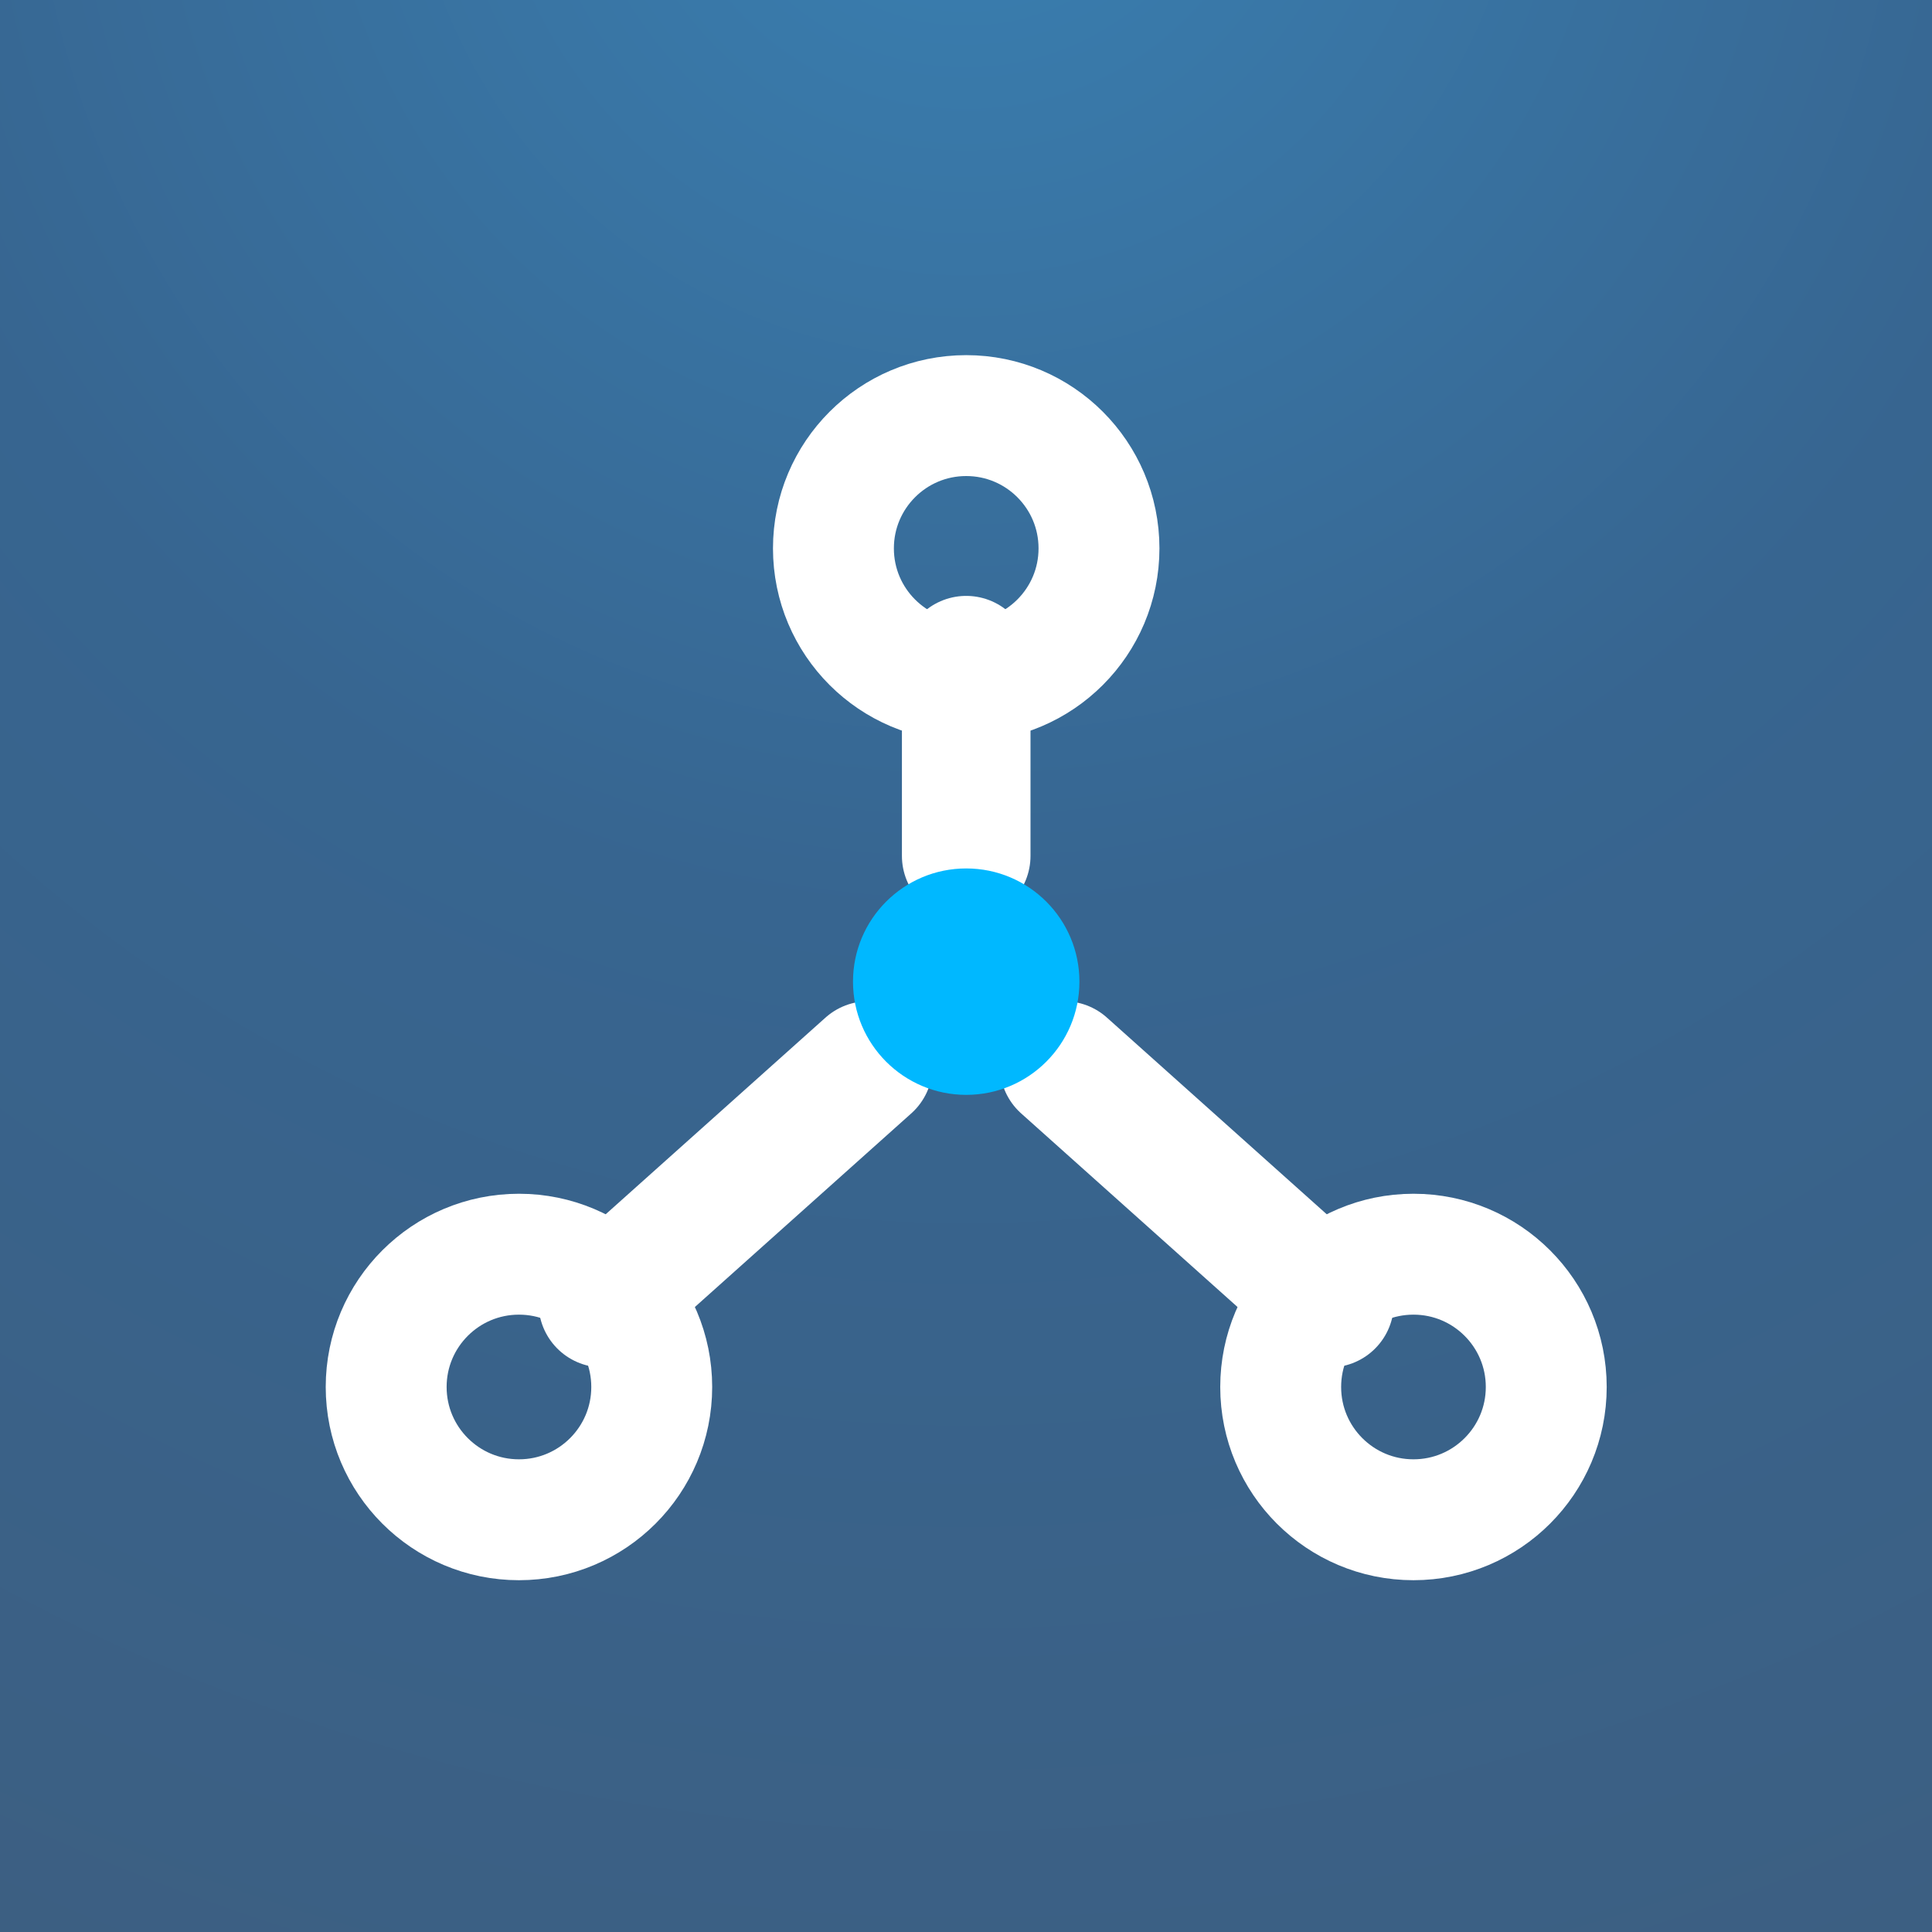
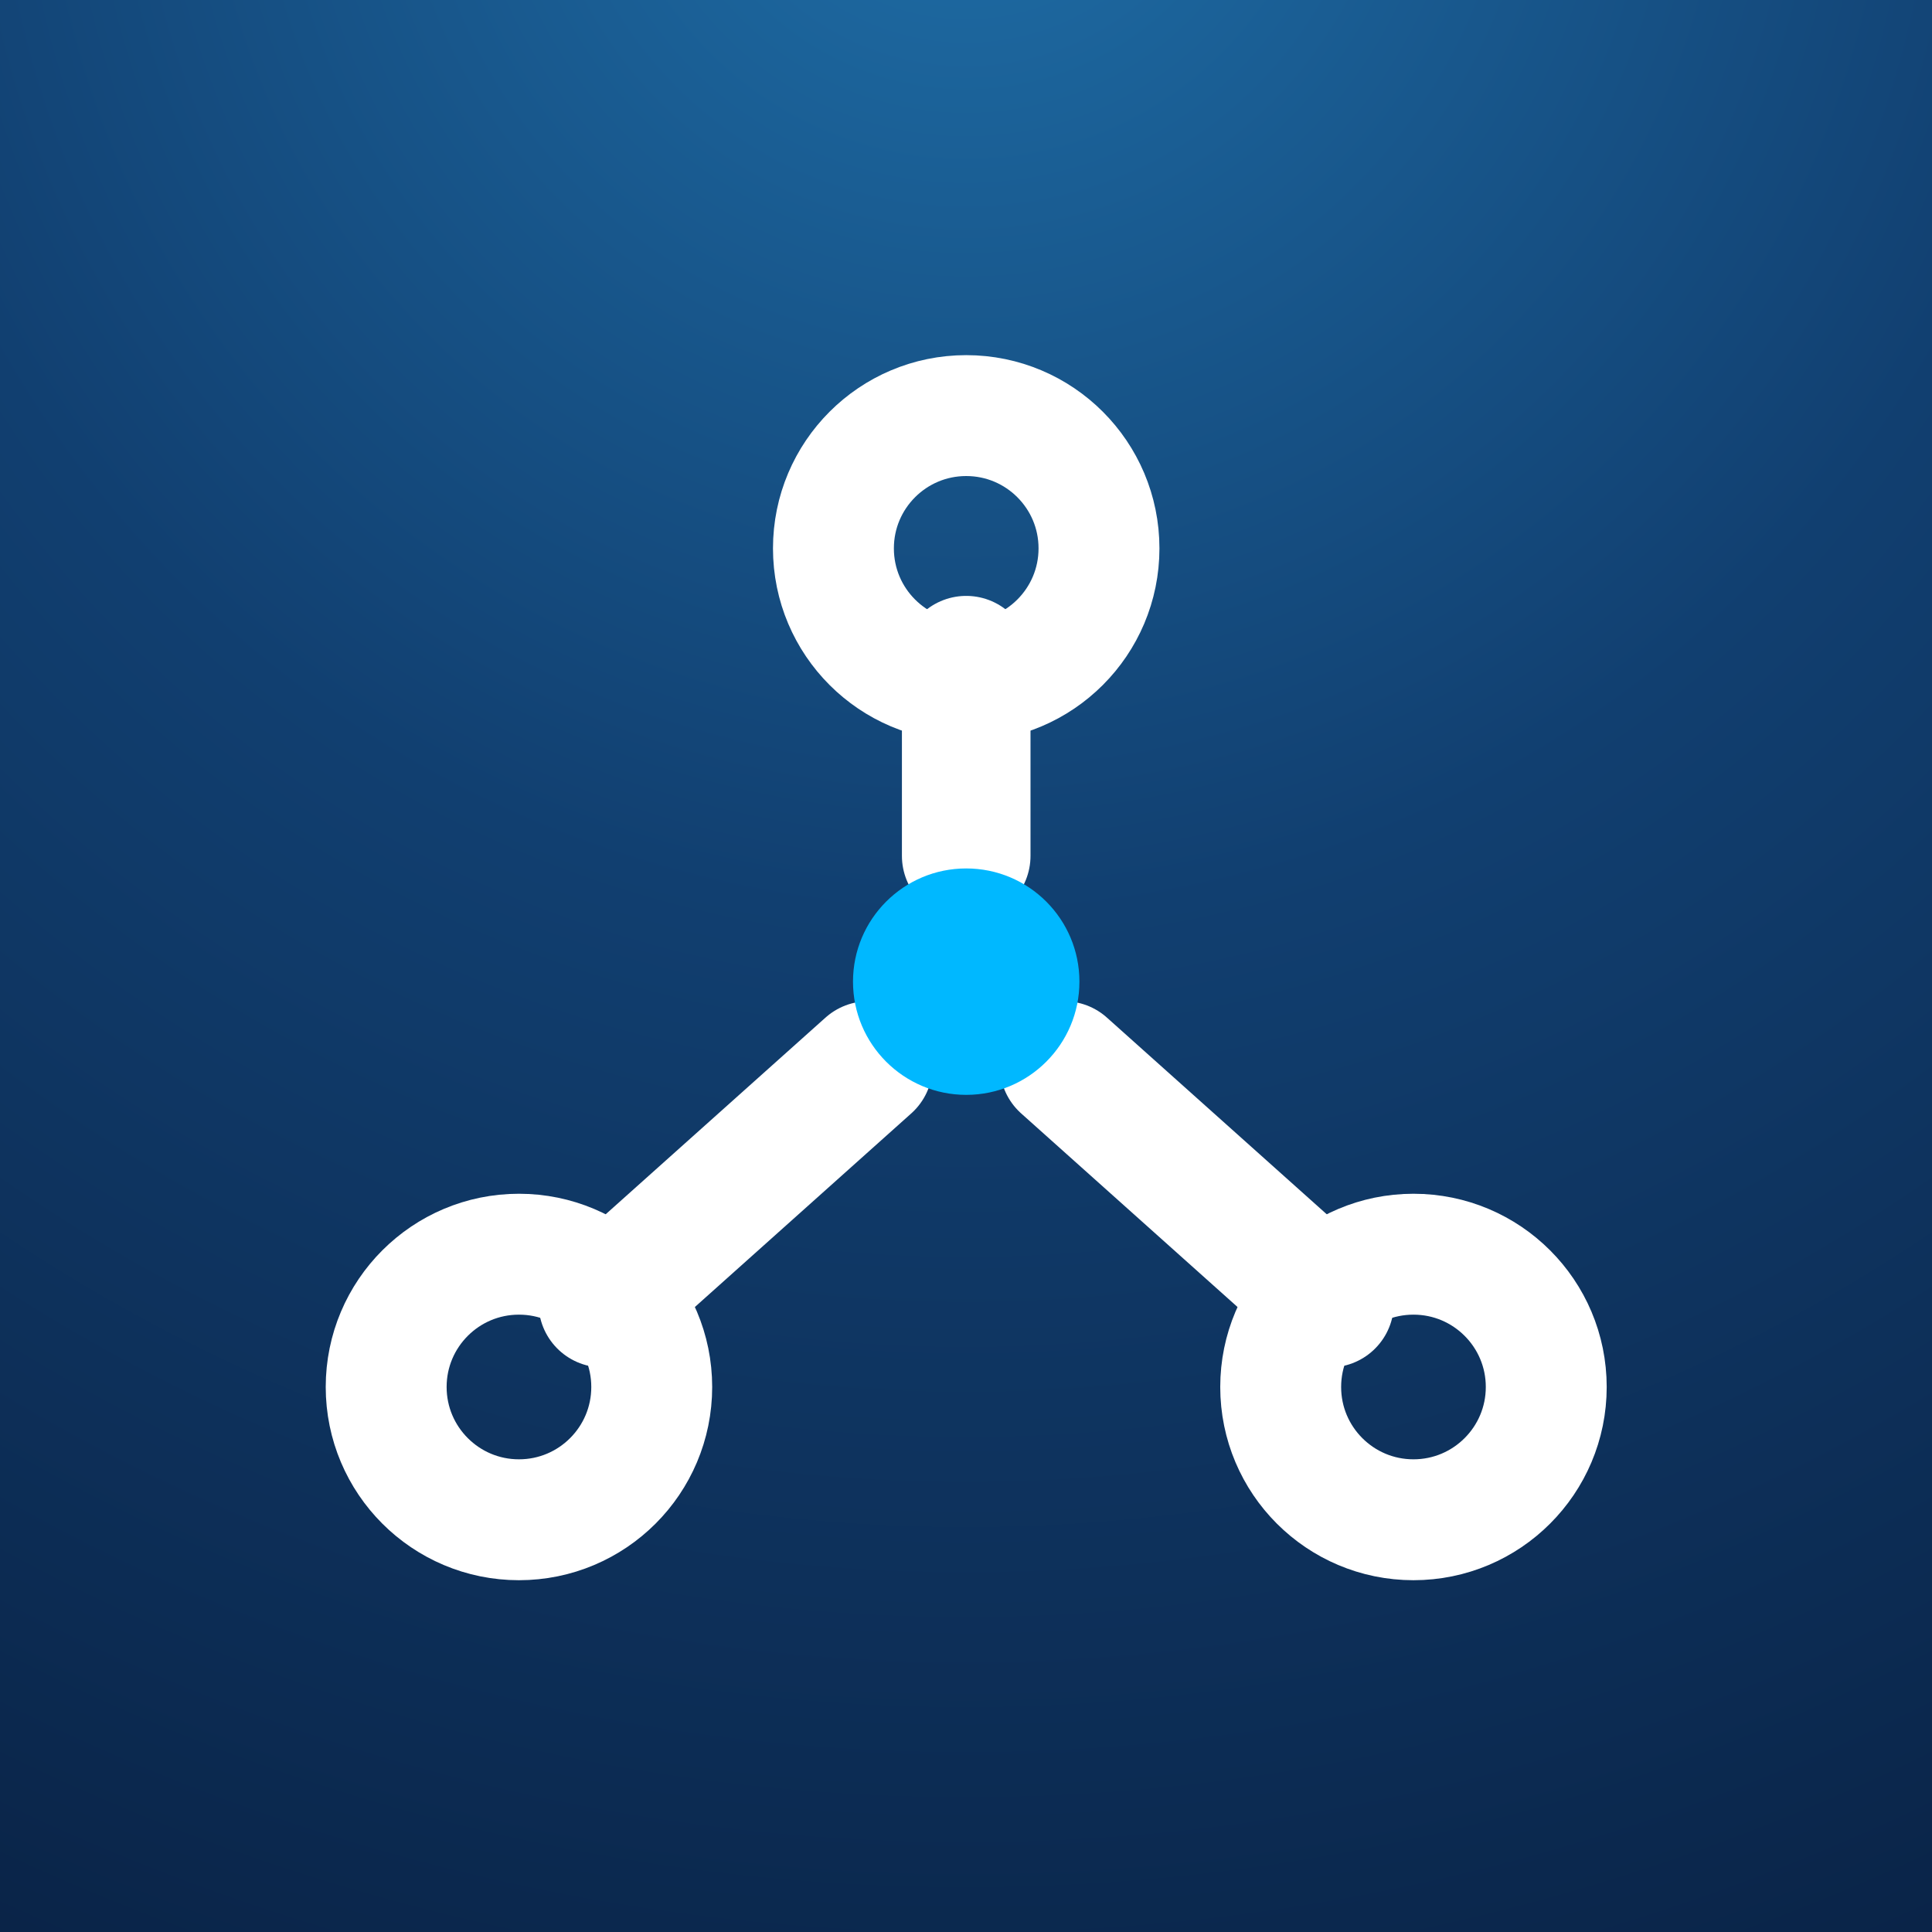
<svg xmlns="http://www.w3.org/2000/svg" viewBox="0 0 256 256">
  <defs>
    <radialGradient id="bg" cx="0.5" cy="-0.1" r="1.2">
-       <stop offset="0" stop-color="#3a80b2" />
-       <stop offset="0.48" stop-color="#376590" />
-       <stop offset="1" stop-color="#3c5f82" />
+       <stop offset="0" stop-color="#1f6fa8" />
+       <stop offset="0.48" stop-color="#113f70" />
+       <stop offset="1" stop-color="#0a2448" />
    </radialGradient>
  </defs>
  <rect width="256" height="256" rx="0" fill="url(#bg)" />
  <g transform="translate(9.5 9.5) scale(0.926)">
    <g transform="translate(-0.00 6.21)" data-centre="1">
      <g fill="none" stroke="#ffffff" stroke-width="18.4" stroke-linecap="round">
        <path d="M128 106 V78" />
        <path d="M114 136 L76 170" />
        <path d="M142 136 L180 170" />
      </g>
      <g fill="none" stroke="#ffffff" stroke-width="17.3">
        <circle cx="128" cy="62" r="19" />
        <circle cx="64" cy="182" r="19" />
        <circle cx="192" cy="182" r="19" />
      </g>
      <circle cx="128" cy="124" r="16.2" fill="#00b8ff" />
    </g>
  </g>
</svg>
